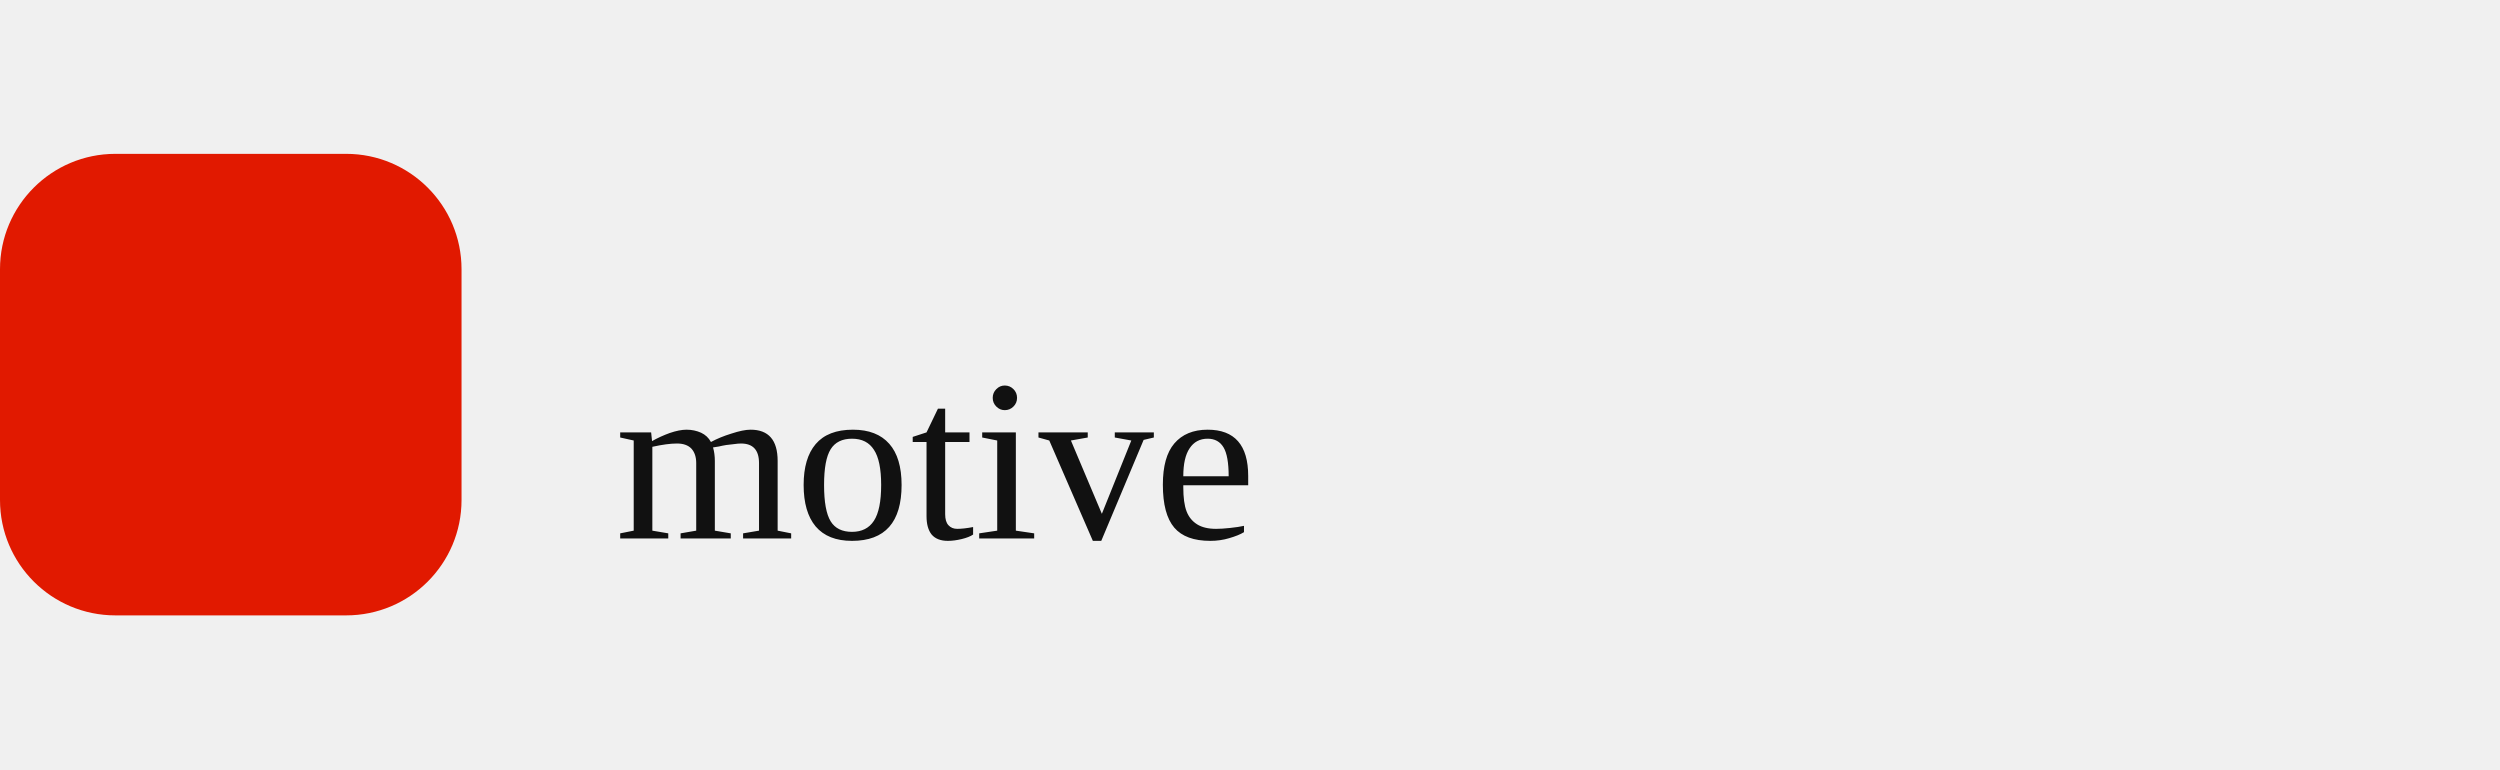
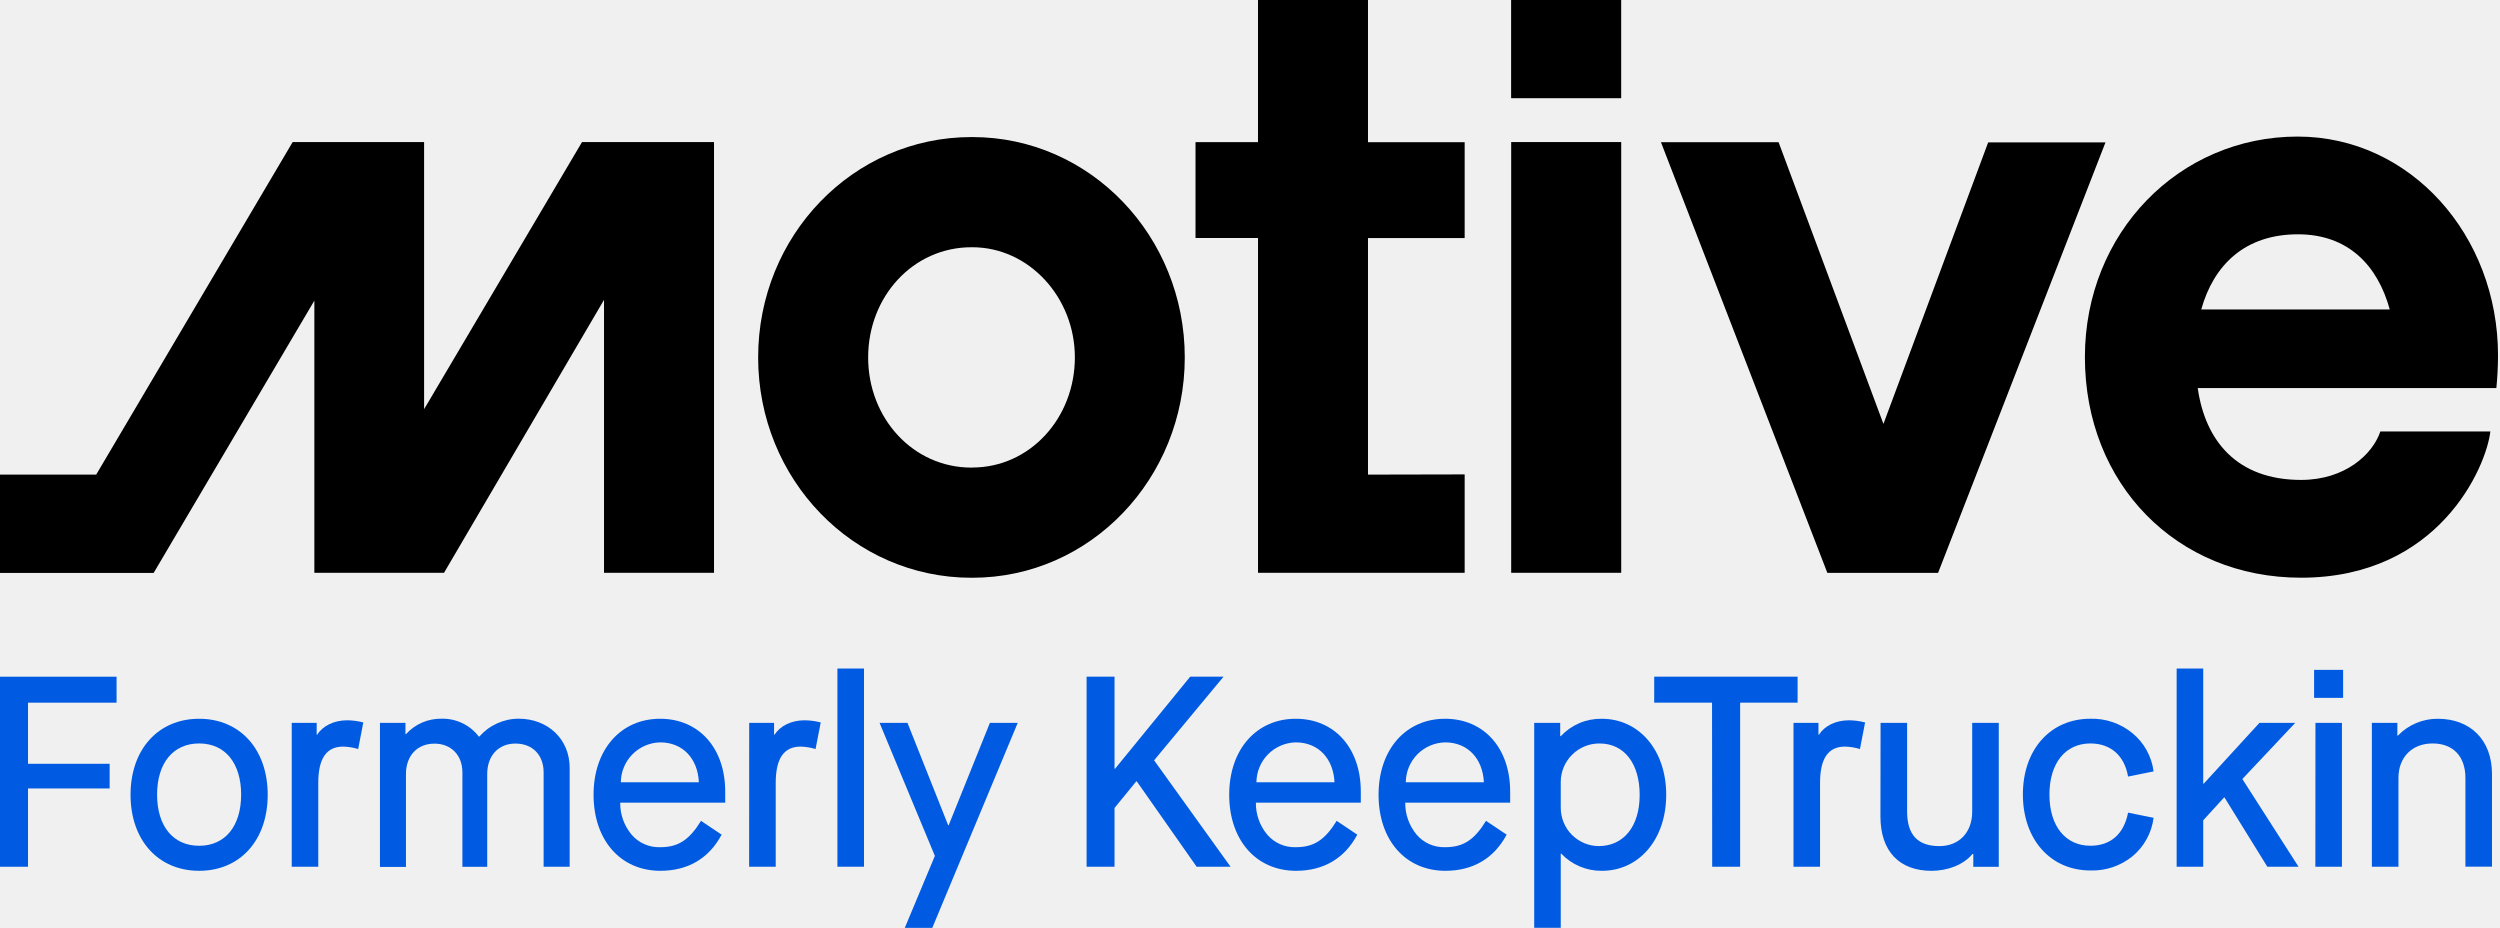
- <svg xmlns="http://www.w3.org/2000/svg" viewBox="0 0 130 40" fill="none" role="img" aria-label="Motive">
-   <rect x="0" y="8" width="24" height="24" rx="6" fill="#E11900" />
-   <text x="32" y="28" fontFamily="system-ui, -apple-system, sans-serif" fontSize="24" fontWeight="700" fill="#111111" letterSpacing="-0.4">motive</text>
+ <svg xmlns="http://www.w3.org/2000/svg" width="97" height="36" viewBox="0 0 97 36" fill="none">
+   <g clip-path="url(#clip0_1284_88402)">
+     <path d="M0 26.256H4.523V27.264H1.087V29.635H4.254V30.592H1.087V33.63H0V26.256Z" fill="#005BE2" />
+     <path d="M7.727 27.888C9.315 27.888 10.387 29.078 10.387 30.837C10.387 32.596 9.32 33.787 7.727 33.787C6.134 33.787 5.065 32.596 5.065 30.837C5.065 29.078 6.138 27.888 7.727 27.888ZM7.727 28.846C6.716 28.846 6.095 29.61 6.095 30.831C6.095 32.053 6.716 32.816 7.727 32.816C8.737 32.816 9.356 32.053 9.356 30.831C9.356 29.61 8.736 28.846 7.727 28.846Z" fill="#005BE2" />
+     <path d="M11.319 28.046H12.287V28.504H12.308C12.529 28.158 12.961 27.947 13.476 27.947C13.685 27.95 13.894 27.978 14.096 28.031L13.897 29.063C13.709 29.005 13.514 28.973 13.317 28.968C12.675 28.968 12.349 29.411 12.349 30.379V33.63H11.319V28.046Z" fill="#005BE2" />
+     <path d="M14.742 28.047H15.732V28.485H15.751C15.927 28.291 16.142 28.138 16.381 28.034C16.621 27.931 16.879 27.88 17.14 27.885C17.418 27.88 17.693 27.94 17.943 28.061C18.194 28.182 18.412 28.36 18.581 28.581H18.596C18.787 28.363 19.021 28.189 19.284 28.069C19.547 27.949 19.832 27.886 20.121 27.885C21.257 27.885 22.103 28.676 22.103 29.792V33.63H21.092V29.966C21.092 29.292 20.66 28.85 19.999 28.85C19.337 28.85 18.904 29.324 18.904 30.03V33.633H17.941V29.969C17.941 29.296 17.499 28.853 16.857 28.853C16.183 28.853 15.751 29.328 15.751 30.033V33.636H14.742V28.047Z" fill="#005BE2" />
+     <path d="M25.613 27.888C27.127 27.888 28.138 29.036 28.138 30.711V31.143H24.064C24.058 31.596 24.215 32.037 24.506 32.385C24.642 32.544 24.812 32.67 25.004 32.754C25.195 32.838 25.403 32.878 25.612 32.871C26.316 32.871 26.737 32.596 27.2 31.849L27.999 32.385C27.505 33.314 26.685 33.787 25.622 33.787C24.075 33.787 23.03 32.596 23.03 30.837C23.03 29.078 24.088 27.888 25.613 27.888ZM27.116 30.353C27.075 29.437 26.496 28.804 25.613 28.804C25.208 28.813 24.822 28.98 24.537 29.269C24.253 29.558 24.092 29.947 24.088 30.353H27.116Z" fill="#005BE2" />
+     <path d="M29.069 28.046H30.034V28.504H30.055C30.276 28.158 30.708 27.947 31.223 27.947C31.433 27.95 31.641 27.978 31.844 28.031L31.644 29.063C31.456 29.005 31.262 28.974 31.066 28.968C30.424 28.968 30.098 29.411 30.098 30.379V33.63H29.066L29.069 28.046Z" fill="#005BE2" />
+     <path d="M32.492 25.939H33.523V33.629H32.492V25.939Z" fill="#005BE2" />
+     <path d="M36.273 33.209L34.127 28.047H35.21L36.788 32.017H36.809L38.408 28.047H39.488L36.173 36H35.106L36.273 33.209Z" fill="#005BE2" />
+     <path d="M42.16 26.256H43.244V29.827H43.264L46.179 26.256H47.473L44.779 29.5L47.746 33.63H46.43L44.107 30.317H44.086L43.244 31.349V33.63H42.16V26.256Z" fill="#005BE2" />
+     <path d="M50.274 27.888C51.79 27.888 52.799 29.036 52.799 30.711V31.143H48.728C48.722 31.597 48.879 32.038 49.17 32.385C49.306 32.544 49.476 32.67 49.667 32.754C49.858 32.838 50.066 32.878 50.274 32.871C50.978 32.871 51.399 32.596 51.863 31.849L52.662 32.385C52.168 33.314 51.347 33.787 50.285 33.787C48.739 33.787 47.693 32.596 47.693 30.837C47.693 29.078 48.749 27.888 50.274 27.888ZM51.779 30.353C51.736 29.437 51.158 28.804 50.274 28.804C49.869 28.813 49.483 28.98 49.198 29.269C48.913 29.558 48.753 29.947 48.749 30.353H51.779Z" fill="#005BE2" />
+     <path d="M56.069 27.888C57.585 27.888 58.594 29.036 58.594 30.711V31.143H54.523C54.518 31.596 54.675 32.037 54.965 32.385C55.101 32.544 55.271 32.67 55.462 32.754C55.653 32.838 55.861 32.878 56.069 32.871C56.775 32.871 57.196 32.596 57.658 31.849L58.458 32.385C57.963 33.314 57.142 33.787 56.08 33.787C54.534 33.787 53.488 32.596 53.488 30.837C53.488 29.078 54.545 27.888 56.069 27.888ZM57.574 30.353C57.531 29.437 56.954 28.804 56.069 28.804C55.664 28.813 55.278 28.98 54.993 29.269C54.709 29.558 54.548 29.947 54.545 30.353H57.574Z" fill="#005BE2" />
+     <path d="M59.527 28.047H60.536V28.563H60.557C60.761 28.346 61.007 28.174 61.28 28.057C61.554 27.941 61.849 27.884 62.146 27.888C63.597 27.888 64.649 29.109 64.649 30.837C64.649 32.566 63.597 33.787 62.156 33.787C61.862 33.791 61.57 33.735 61.298 33.62C61.027 33.506 60.782 33.337 60.579 33.123H60.557V35.999H59.527V28.047ZM62.062 28.847C61.865 28.846 61.67 28.883 61.487 28.958C61.305 29.033 61.139 29.142 60.999 29.282C60.859 29.421 60.748 29.586 60.672 29.768C60.596 29.95 60.557 30.145 60.557 30.343V31.323C60.555 31.519 60.591 31.713 60.663 31.895C60.736 32.077 60.844 32.243 60.981 32.383C61.118 32.522 61.281 32.634 61.461 32.71C61.641 32.787 61.834 32.827 62.03 32.828C62.998 32.828 63.619 32.065 63.619 30.844C63.619 29.622 63.019 28.847 62.062 28.847Z" fill="#005BE2" />
+     <path d="M66.427 27.264H64.183V26.256H69.747V27.264H67.517V33.63H66.433L66.427 27.264Z" fill="#005BE2" />
+     <path d="M69.588 28.046H70.556V28.504H70.577C70.798 28.158 71.228 27.947 71.745 27.947C71.954 27.95 72.163 27.978 72.366 28.031L72.166 29.063C71.978 29.005 71.783 28.973 71.587 28.968C70.945 28.968 70.618 29.411 70.618 30.379V33.63H69.588V28.046Z" fill="#005BE2" />
+     <path d="M72.966 28.047H73.996V31.492C73.996 32.386 74.406 32.829 75.248 32.829C76.01 32.829 76.521 32.302 76.521 31.492V28.047H77.552V33.631H76.564V33.134H76.532C76.195 33.545 75.585 33.788 74.943 33.788C73.691 33.788 72.961 33.025 72.961 31.681L72.966 28.047Z" fill="#005BE2" />
+     <path d="M81.107 27.887C81.7 27.871 82.278 28.069 82.737 28.446C83.19 28.817 83.485 29.349 83.559 29.931L82.569 30.131C82.431 29.32 81.895 28.846 81.107 28.846C80.139 28.846 79.518 29.609 79.518 30.83C79.518 32.052 80.139 32.815 81.107 32.815C81.895 32.815 82.41 32.357 82.569 31.53L83.559 31.731C83.485 32.316 83.191 32.851 82.737 33.226C82.277 33.599 81.698 33.794 81.107 33.774C79.561 33.774 78.488 32.574 78.488 30.824C78.488 29.075 79.561 27.887 81.107 27.887Z" fill="#005BE2" />
+     <path d="M84.454 25.939H85.485V30.405H85.506L87.667 28.046H89.056L87.003 30.226L89.183 33.629H87.972L86.31 30.942H86.294L85.485 31.828V33.629H84.454V25.939Z" fill="#005BE2" />
+     <path d="M89.787 25.992H90.913V27.077H89.787V25.992ZM89.839 28.047H90.867V33.63H89.836L89.839 28.047Z" fill="#005BE2" />
+     <path d="M92.028 28.047H93.018V28.541H93.039C93.239 28.333 93.479 28.168 93.745 28.056C94.011 27.944 94.297 27.886 94.585 27.888C95.858 27.888 96.689 28.72 96.689 30.025V33.628H95.658V30.184C95.658 29.352 95.184 28.846 94.385 28.846C93.586 28.846 93.06 29.384 93.06 30.184V33.63H92.028V28.047Z" fill="#005BE2" />
+     <path d="M62.899 0H58.64V3.805H62.899V0Z" fill="black" />
+     <path d="M53.078 18.415V9.237H56.829V5.518H53.078V0H48.81V5.514H46.386V9.234H48.811V22.224H56.829V18.407L53.078 18.415Z" fill="black" />
+     <path d="M16.455 5.512H11.355L3.732 18.415H0V22.231H5.96L12.197 11.665V22.224H17.228L23.436 11.634V22.224H27.704V5.512H22.582L16.455 15.876V5.512Z" fill="black" />
+     <path d="M62.903 5.512H58.634V22.224H62.903V5.514V5.512Z" fill="black" />
+     <path d="M62.898 0H58.64V3.808H62.898V0Z" fill="black" />
+     <path d="M37.724 5.318H37.692C33.102 5.318 29.416 9.135 29.416 13.868C29.416 18.601 33.102 22.417 37.692 22.417H37.724C42.316 22.417 45.969 18.564 45.969 13.868C45.969 9.172 42.316 5.318 37.724 5.318ZM37.724 18.143H37.692C35.43 18.143 33.684 16.233 33.684 13.868C33.684 11.503 35.43 9.593 37.692 9.593H37.724C39.923 9.593 41.705 11.535 41.705 13.868C41.702 16.23 39.956 18.14 37.724 18.14V18.143Z" fill="black" />
+     <path d="M89.282 18.621C90.998 18.621 92.066 17.618 92.357 16.741H96.626C96.464 18.135 94.62 22.415 89.279 22.415C84.457 22.415 80.894 18.784 80.894 13.856C80.894 9.027 84.553 5.299 89.148 5.299C93.517 5.299 96.923 9.123 96.923 13.792C96.923 14.277 96.891 14.732 96.859 15.056H85.272C85.56 17.099 86.791 18.621 89.282 18.621ZM85.403 12.008H92.722C92.264 10.329 91.136 9.091 89.161 9.091C87.092 9.091 85.888 10.291 85.408 12.008H85.403Z" fill="black" />
+     <path d="M77.144 5.517L73.077 16.448L69.009 5.517H64.445L70.901 22.226H75.198L81.692 5.526H77.144C77.144 5.526 77.144 5.516 77.144 5.517Z" fill="black" />
+   </g>
+   <defs>
+     <clipPath id="clip0_1284_88402">
+       <rect width="96.923" height="36" fill="white" />
+     </clipPath>
+   </defs>
</svg>
